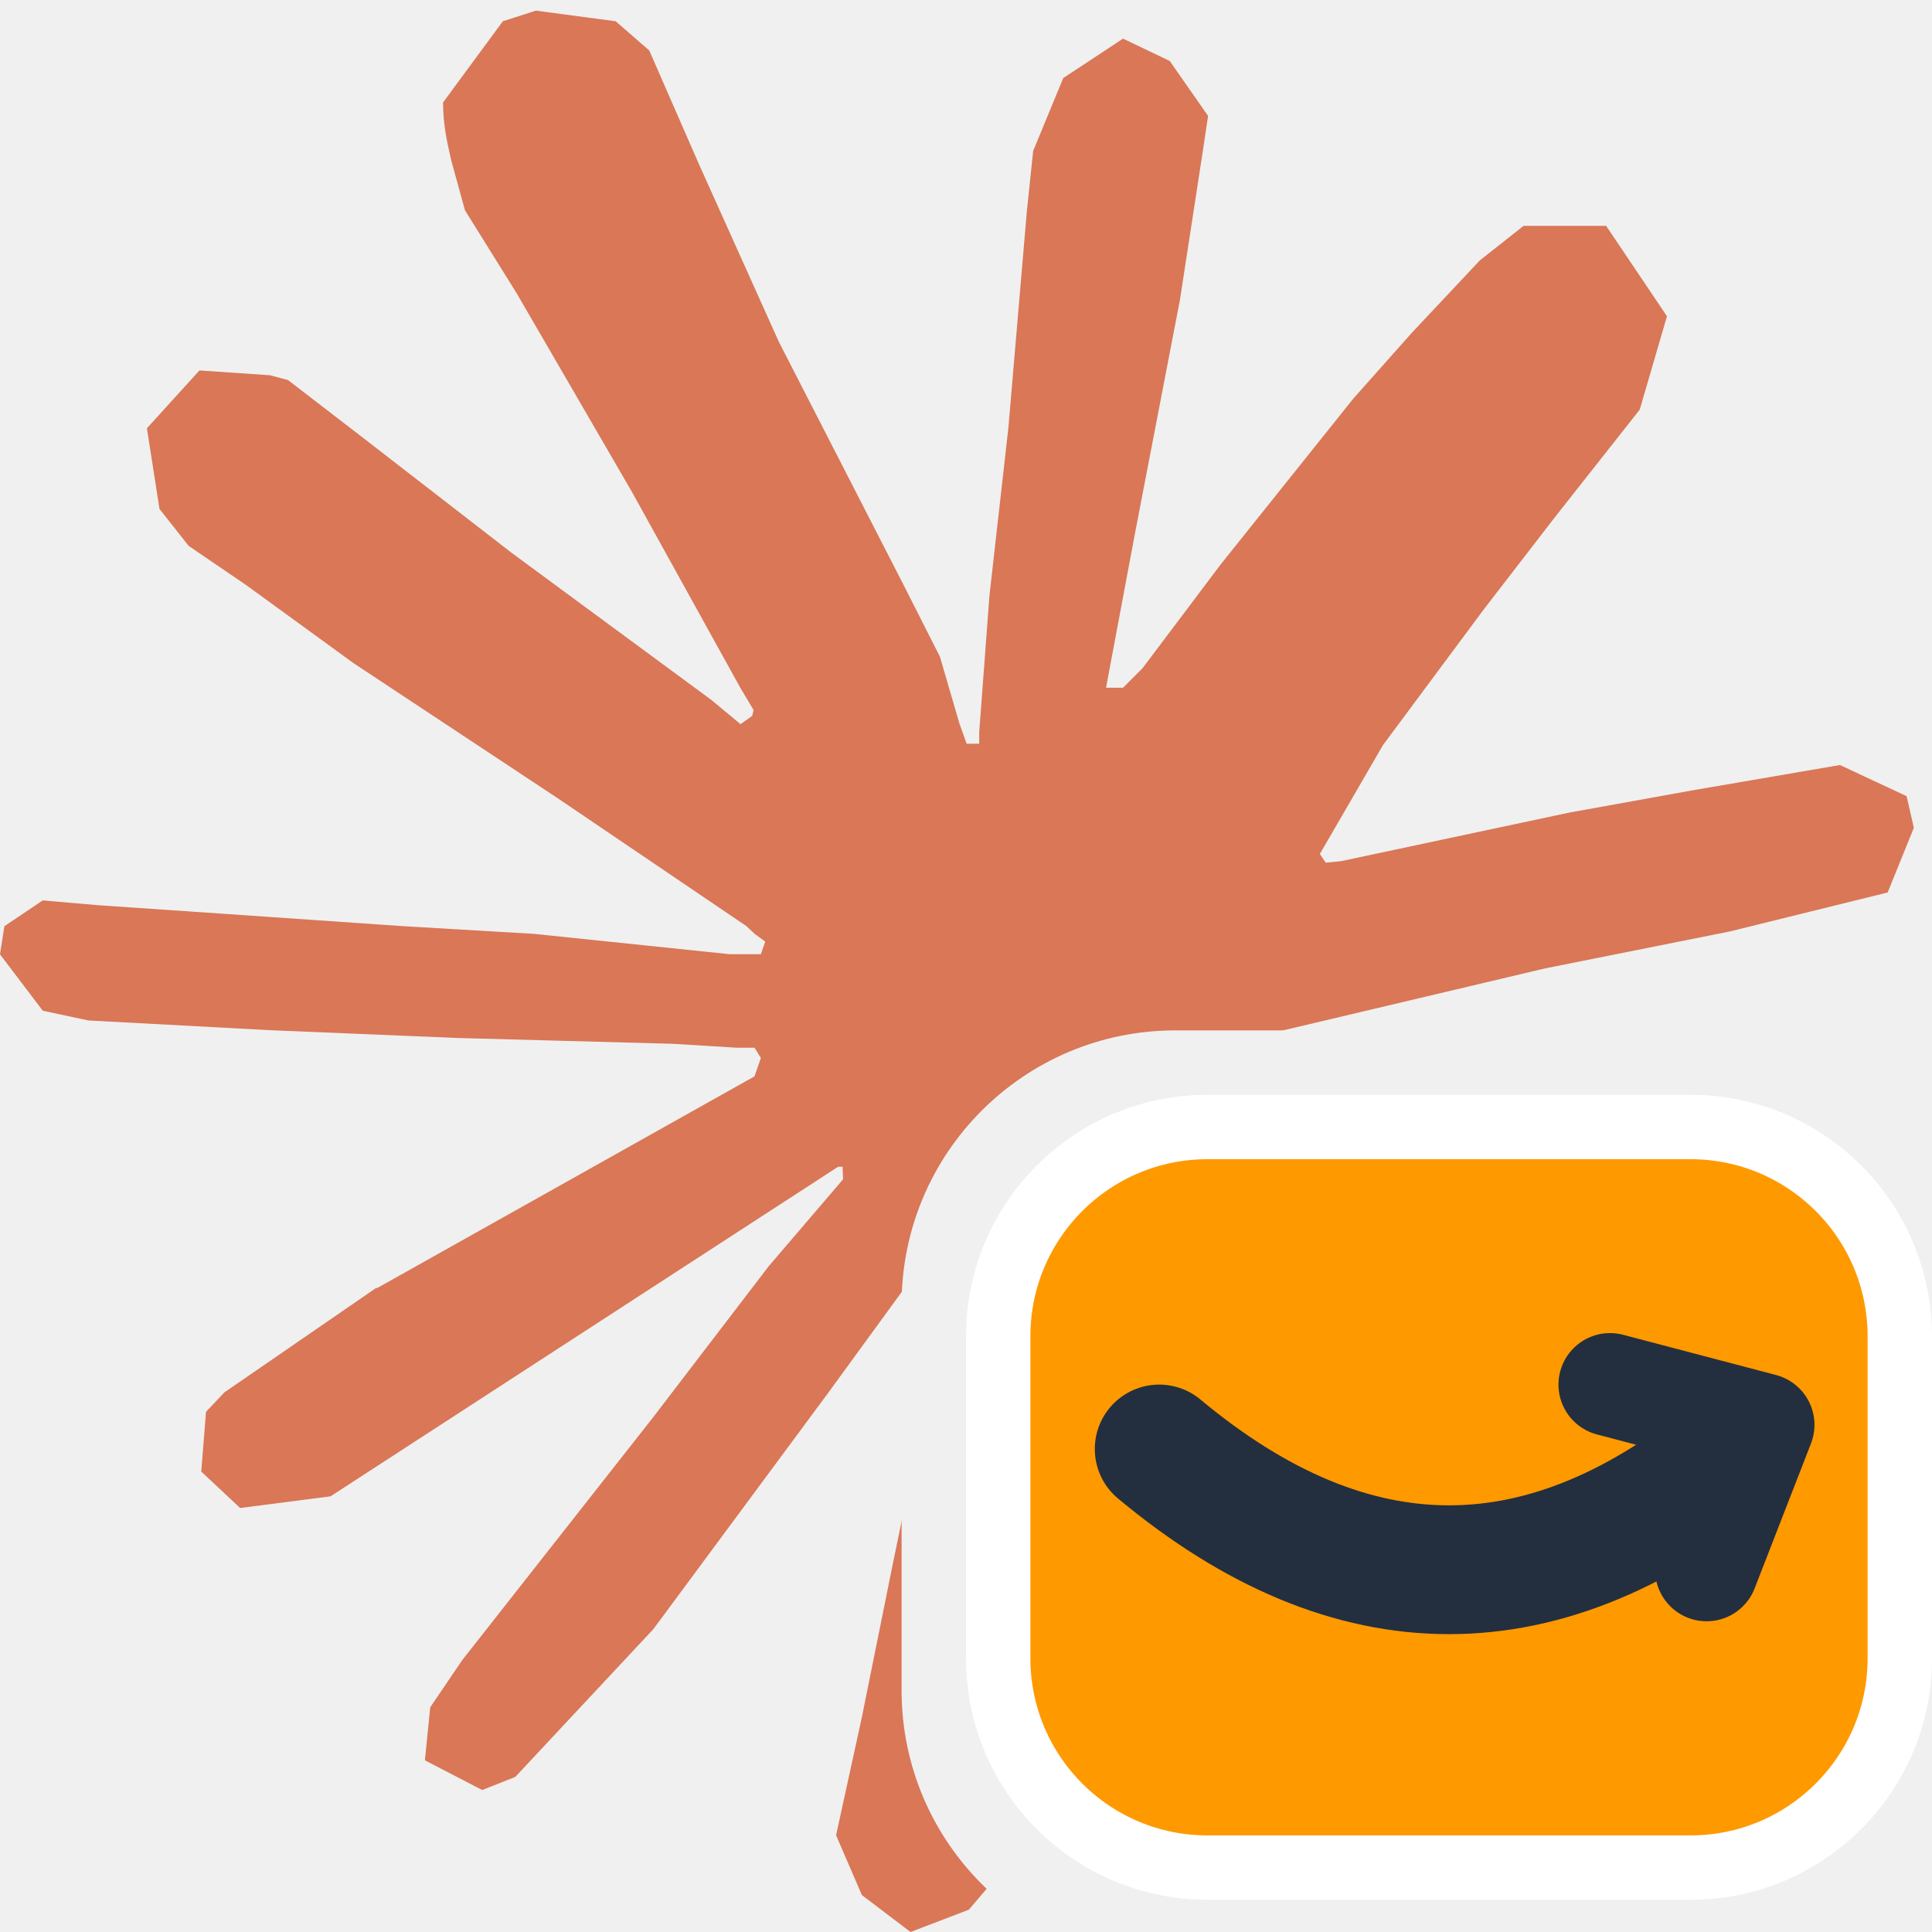
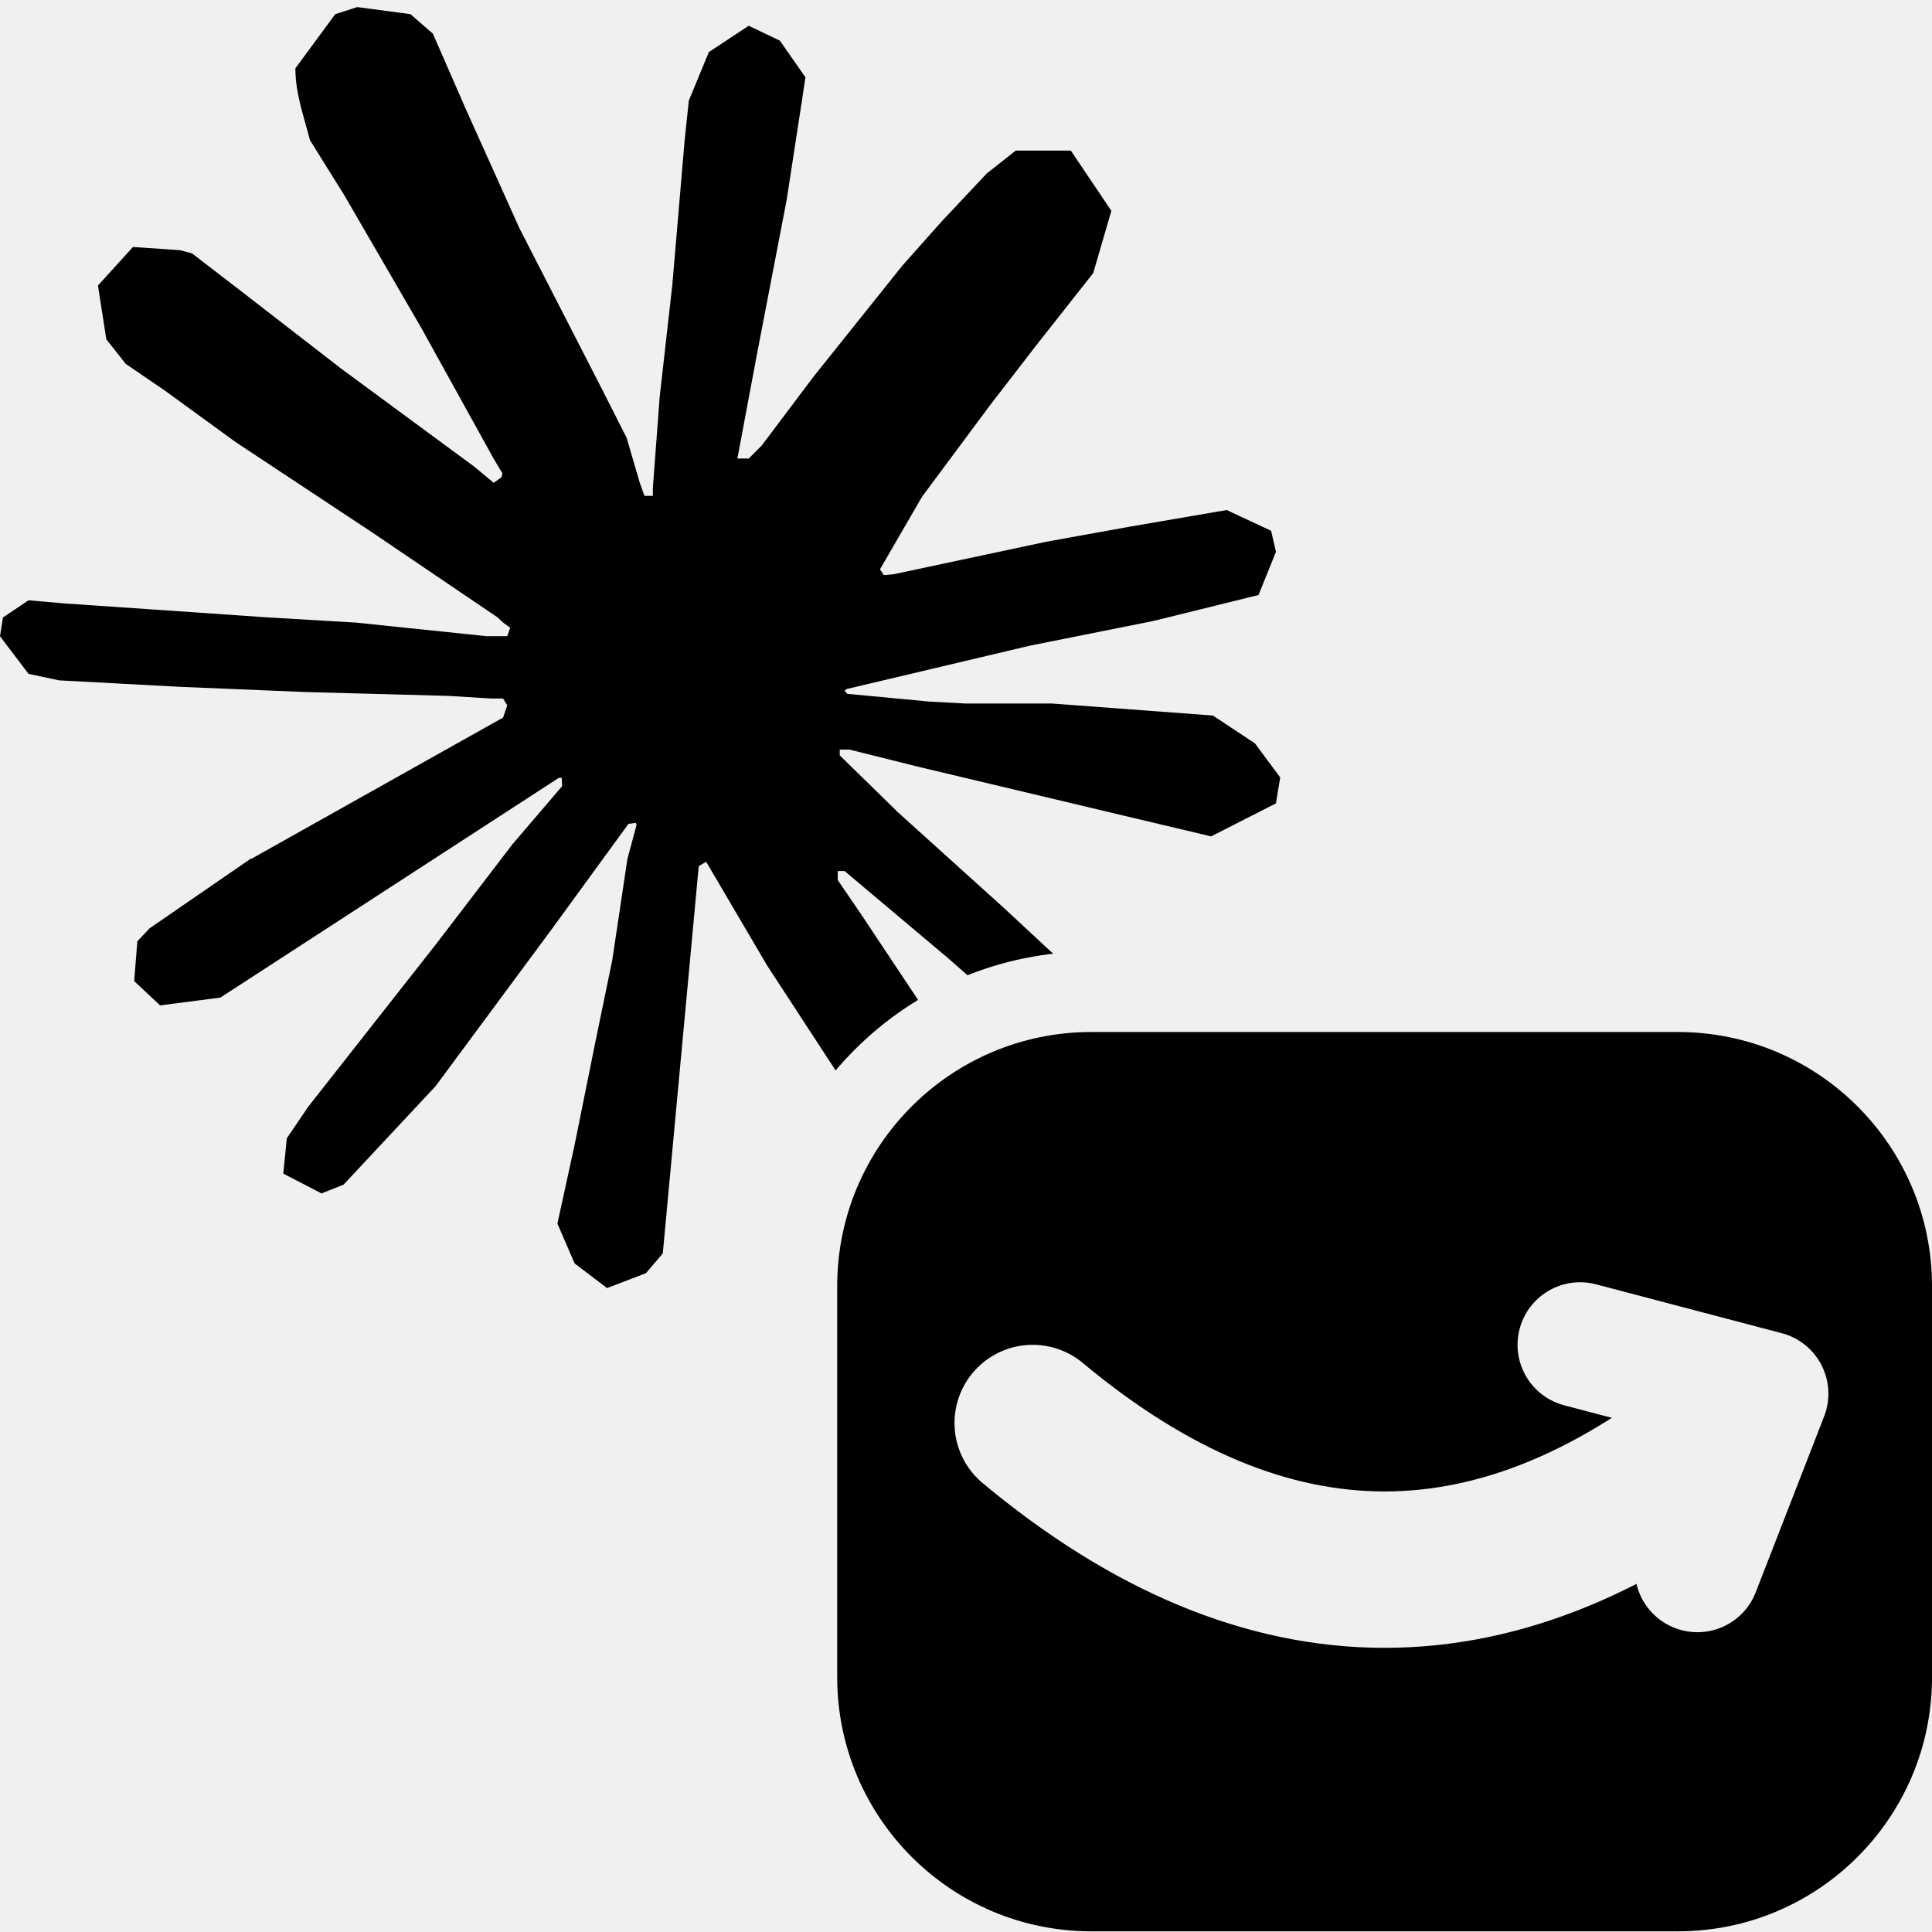
<svg xmlns="http://www.w3.org/2000/svg" viewBox="0 0 1200 1200" width="16" height="16">
  <defs>
-     <mask id="cut">
+     <mask id="cut" maskUnits="userSpaceOnUse" x="0" y="0" width="1200" height="1200">
      <rect width="1200" height="1200" fill="#fff" />
-       <rect x="560" y="640" width="660" height="580" rx="170" fill="#000" />
+       <rect x="470" y="591" width="780" height="659" rx="208" fill="#000" />
+     </mask>
+     <mask id="smile" maskUnits="userSpaceOnUse" x="0" y="0" width="1200" height="1200">
+       <rect width="1200" height="1200" fill="#fff" />
+       <path d="M720 900 Q900 1050 1080 900" fill="none" stroke="#000" stroke-width="80" stroke-linecap="round" />
+       <path d="M1000 860 L1095 885 L1060 975" fill="none" stroke="#000" stroke-width="64" stroke-linecap="round" stroke-linejoin="round" />
    </mask>
  </defs>
-   <path fill="#D97757" mask="url(#cut)" d="M 233.96 800.215 L 468.644 668.537 L 472.591 657.101 L 468.644 650.738 L 457.208 650.738 L 417.987 648.322 L 283.893 644.698 L 167.597 639.866 L 54.926 633.826 L 26.577 627.785 L 3.3e-05 592.752 L 2.738 575.275 L 26.577 559.248 L 60.725 562.228 L 136.188 567.383 L 249.423 575.195 L 331.57 580.027 L 453.262 592.671 L 472.591 592.671 L 475.329 584.859 L 468.725 580.027 L 463.571 575.195 L 346.389 495.785 L 219.544 411.866 L 153.101 363.544 L 117.181 339.06 L 99.06 316.107 L 91.248 266.014 L 123.866 230.094 L 167.678 233.074 L 178.873 236.054 L 223.248 270.201 L 318.04 343.57 L 441.826 434.738 L 459.946 449.799 L 467.195 444.644 L 468.081 441.02 L 459.946 427.409 L 392.617 305.718 L 320.779 181.933 L 288.805 130.631 L 280.349 99.866 C 277.369 87.221 275.195 76.591 275.195 63.624 L 312.322 13.208 L 332.859 6.604 L 382.389 13.208 L 403.248 31.329 L 434.014 101.718 L 483.866 212.537 L 561.181 363.221 L 583.812 407.919 L 595.893 449.315 L 600.403 461.96 L 608.215 461.96 L 608.215 454.712 L 614.577 369.826 L 626.336 265.611 L 637.772 131.517 L 641.718 93.745 L 660.403 48.483 L 697.53 24 L 726.524 37.852 L 750.363 72 L 747.06 94.067 L 732.886 186.201 L 705.101 330.524 L 686.98 427.168 L 697.53 427.168 L 709.611 415.087 L 758.497 350.175 L 840.644 247.49 L 876.886 206.738 L 919.168 161.718 L 946.309 140.295 L 997.611 140.295 L 1035.383 196.43 L 1018.47 254.416 L 965.638 321.423 L 921.826 378.202 L 859.007 462.765 L 819.785 530.416 L 823.409 535.812 L 832.752 534.926 L 974.658 504.725 L 1051.329 490.873 L 1142.819 475.168 L 1184.215 494.497 L 1188.725 514.148 L 1172.456 554.336 L 1074.604 578.497 L 959.839 601.45 L 788.94 641.879 L 786.846 643.409 L 789.262 646.389 L 866.255 653.638 L 899.195 655.409 L 979.812 655.409 L 1129.933 666.604 L 1169.154 692.537 L 1192.671 724.269 L 1188.725 748.43 L 1128.322 779.195 L 1046.819 759.866 L 856.591 714.604 L 791.356 698.336 L 782.336 698.336 L 782.336 703.732 L 836.698 756.886 L 936.322 846.846 L 1061.074 962.819 L 1067.436 991.49 L 1051.409 1014.121 L 1034.497 1011.705 L 924.886 929.235 L 882.604 892.108 L 786.846 811.49 L 780.483 811.49 L 780.483 819.946 L 802.55 852.242 L 919.087 1027.409 L 925.128 1081.128 L 916.671 1098.604 L 886.47 1109.154 L 853.289 1103.114 L 785.074 1007.356 L 714.685 899.517 L 657.906 802.872 L 650.98 806.819 L 617.477 1167.705 L 601.772 1186.148 L 565.53 1200 L 535.329 1177.047 L 519.302 1139.92 L 535.329 1066.551 L 554.658 970.792 L 570.362 894.685 L 584.537 800.134 L 592.993 768.725 L 592.43 766.631 L 585.503 767.517 L 514.228 865.369 L 405.826 1011.866 L 320.054 1103.678 L 299.517 1111.812 L 263.92 1093.369 L 267.221 1060.43 L 287.114 1031.114 L 405.826 880.107 L 477.423 786.524 L 523.651 732.483 L 523.329 724.671 L 520.591 724.671 L 205.289 929.396 L 149.154 936.644 L 124.993 914.014 L 127.973 876.886 L 139.409 864.805 L 234.201 799.57 L 233.879 799.893 Z" />
-   <rect x="620" y="700" width="560" height="460" rx="130" fill="#FF9900" stroke="#fff" stroke-width="40" />
-   <path d="M720 900 Q900 1050 1080 900" fill="none" stroke="#232F3E" stroke-width="80" stroke-linecap="round" />
-   <path d="M1000 860 L1095 885 L1060 975" fill="none" stroke="#232F3E" stroke-width="64" stroke-linecap="round" stroke-linejoin="round" />
+   <g mask="url(#cut)">
+     <path fill="#000" transform="scale(0.6667)" d="M 233.96 800.215 L 468.644 668.537 L 472.591 657.101 L 468.644 650.738 L 457.208 650.738 L 417.987 648.322 L 283.893 644.698 L 167.597 639.866 L 54.926 633.826 L 26.577 627.785 L 3.3e-05 592.752 L 2.738 575.275 L 26.577 559.248 L 60.725 562.228 L 136.188 567.383 L 249.423 575.195 L 331.57 580.027 L 453.262 592.671 L 472.591 592.671 L 475.329 584.859 L 468.725 580.027 L 463.571 575.195 L 346.389 495.785 L 219.544 411.866 L 153.101 363.544 L 117.181 339.06 L 99.06 316.107 L 91.248 266.014 L 123.866 230.094 L 167.678 233.074 L 178.873 236.054 L 223.248 270.201 L 318.04 343.57 L 441.826 434.738 L 459.946 449.799 L 467.195 444.644 L 468.081 441.02 L 459.946 427.409 L 392.617 305.718 L 320.779 181.933 L 288.805 130.631 L 280.349 99.866 C 277.369 87.221 275.195 76.591 275.195 63.624 L 312.322 13.208 L 332.859 6.604 L 382.389 13.208 L 403.248 31.329 L 434.014 101.718 L 483.866 212.537 L 561.181 363.221 L 583.812 407.919 L 595.893 449.315 L 600.403 461.96 L 608.215 461.96 L 608.215 454.712 L 614.577 369.826 L 626.336 265.611 L 637.772 131.517 L 641.718 93.745 L 660.403 48.483 L 697.53 24 L 726.524 37.852 L 750.363 72 L 747.06 94.067 L 732.886 186.201 L 705.101 330.524 L 686.98 427.168 L 697.53 427.168 L 709.611 415.087 L 758.497 350.175 L 840.644 247.49 L 876.886 206.738 L 919.168 161.718 L 946.309 140.295 L 997.611 140.295 L 1035.383 196.43 L 1018.47 254.416 L 965.638 321.423 L 921.826 378.202 L 859.007 462.765 L 819.785 530.416 L 823.409 535.812 L 832.752 534.926 L 974.658 504.725 L 1051.329 490.873 L 1142.819 475.168 L 1184.215 494.497 L 1188.725 514.148 L 1172.456 554.336 L 1074.604 578.497 L 959.839 601.45 L 788.94 641.879 L 786.846 643.409 L 789.262 646.389 L 866.255 653.638 L 899.195 655.409 L 979.812 655.409 L 1129.933 666.604 L 1169.154 692.537 L 1192.671 724.269 L 1188.725 748.43 L 1128.322 779.195 L 1046.819 759.866 L 856.591 714.604 L 791.356 698.336 L 782.336 698.336 L 782.336 703.732 L 836.698 756.886 L 936.322 846.846 L 1061.074 962.819 L 1067.436 991.49 L 1051.409 1014.121 L 1034.497 1011.705 L 924.886 929.235 L 882.604 892.108 L 786.846 811.49 L 780.483 811.49 L 780.483 819.946 L 802.55 852.242 L 919.087 1027.409 L 925.128 1081.128 L 916.671 1098.604 L 886.47 1109.154 L 853.289 1103.114 L 785.074 1007.356 L 714.685 899.517 L 657.906 802.872 L 650.98 806.819 L 617.477 1167.705 L 601.772 1186.148 L 565.53 1200 L 535.329 1177.047 L 519.302 1139.92 L 535.329 1066.551 L 554.658 970.792 L 570.362 894.685 L 584.537 800.134 L 592.993 768.725 L 592.43 766.631 L 585.503 767.517 L 514.228 865.369 L 405.826 1011.866 L 320.054 1103.678 L 299.517 1111.812 L 263.92 1093.369 L 267.221 1060.43 L 287.114 1031.114 L 405.826 880.107 L 477.423 786.524 L 523.651 732.483 L 523.329 724.671 L 520.591 724.671 L 205.289 929.396 L 149.154 936.644 L 124.993 914.014 L 127.973 876.886 L 139.409 864.805 L 234.201 799.57 L 233.879 799.893 Z" />
+   </g>
+   <g transform="translate(520 641) scale(1.2143) translate(-620 -700)">
+     <rect x="620" y="700" width="560" height="460" rx="130" fill="#000" mask="url(#smile)" />
+   </g>
</svg>
